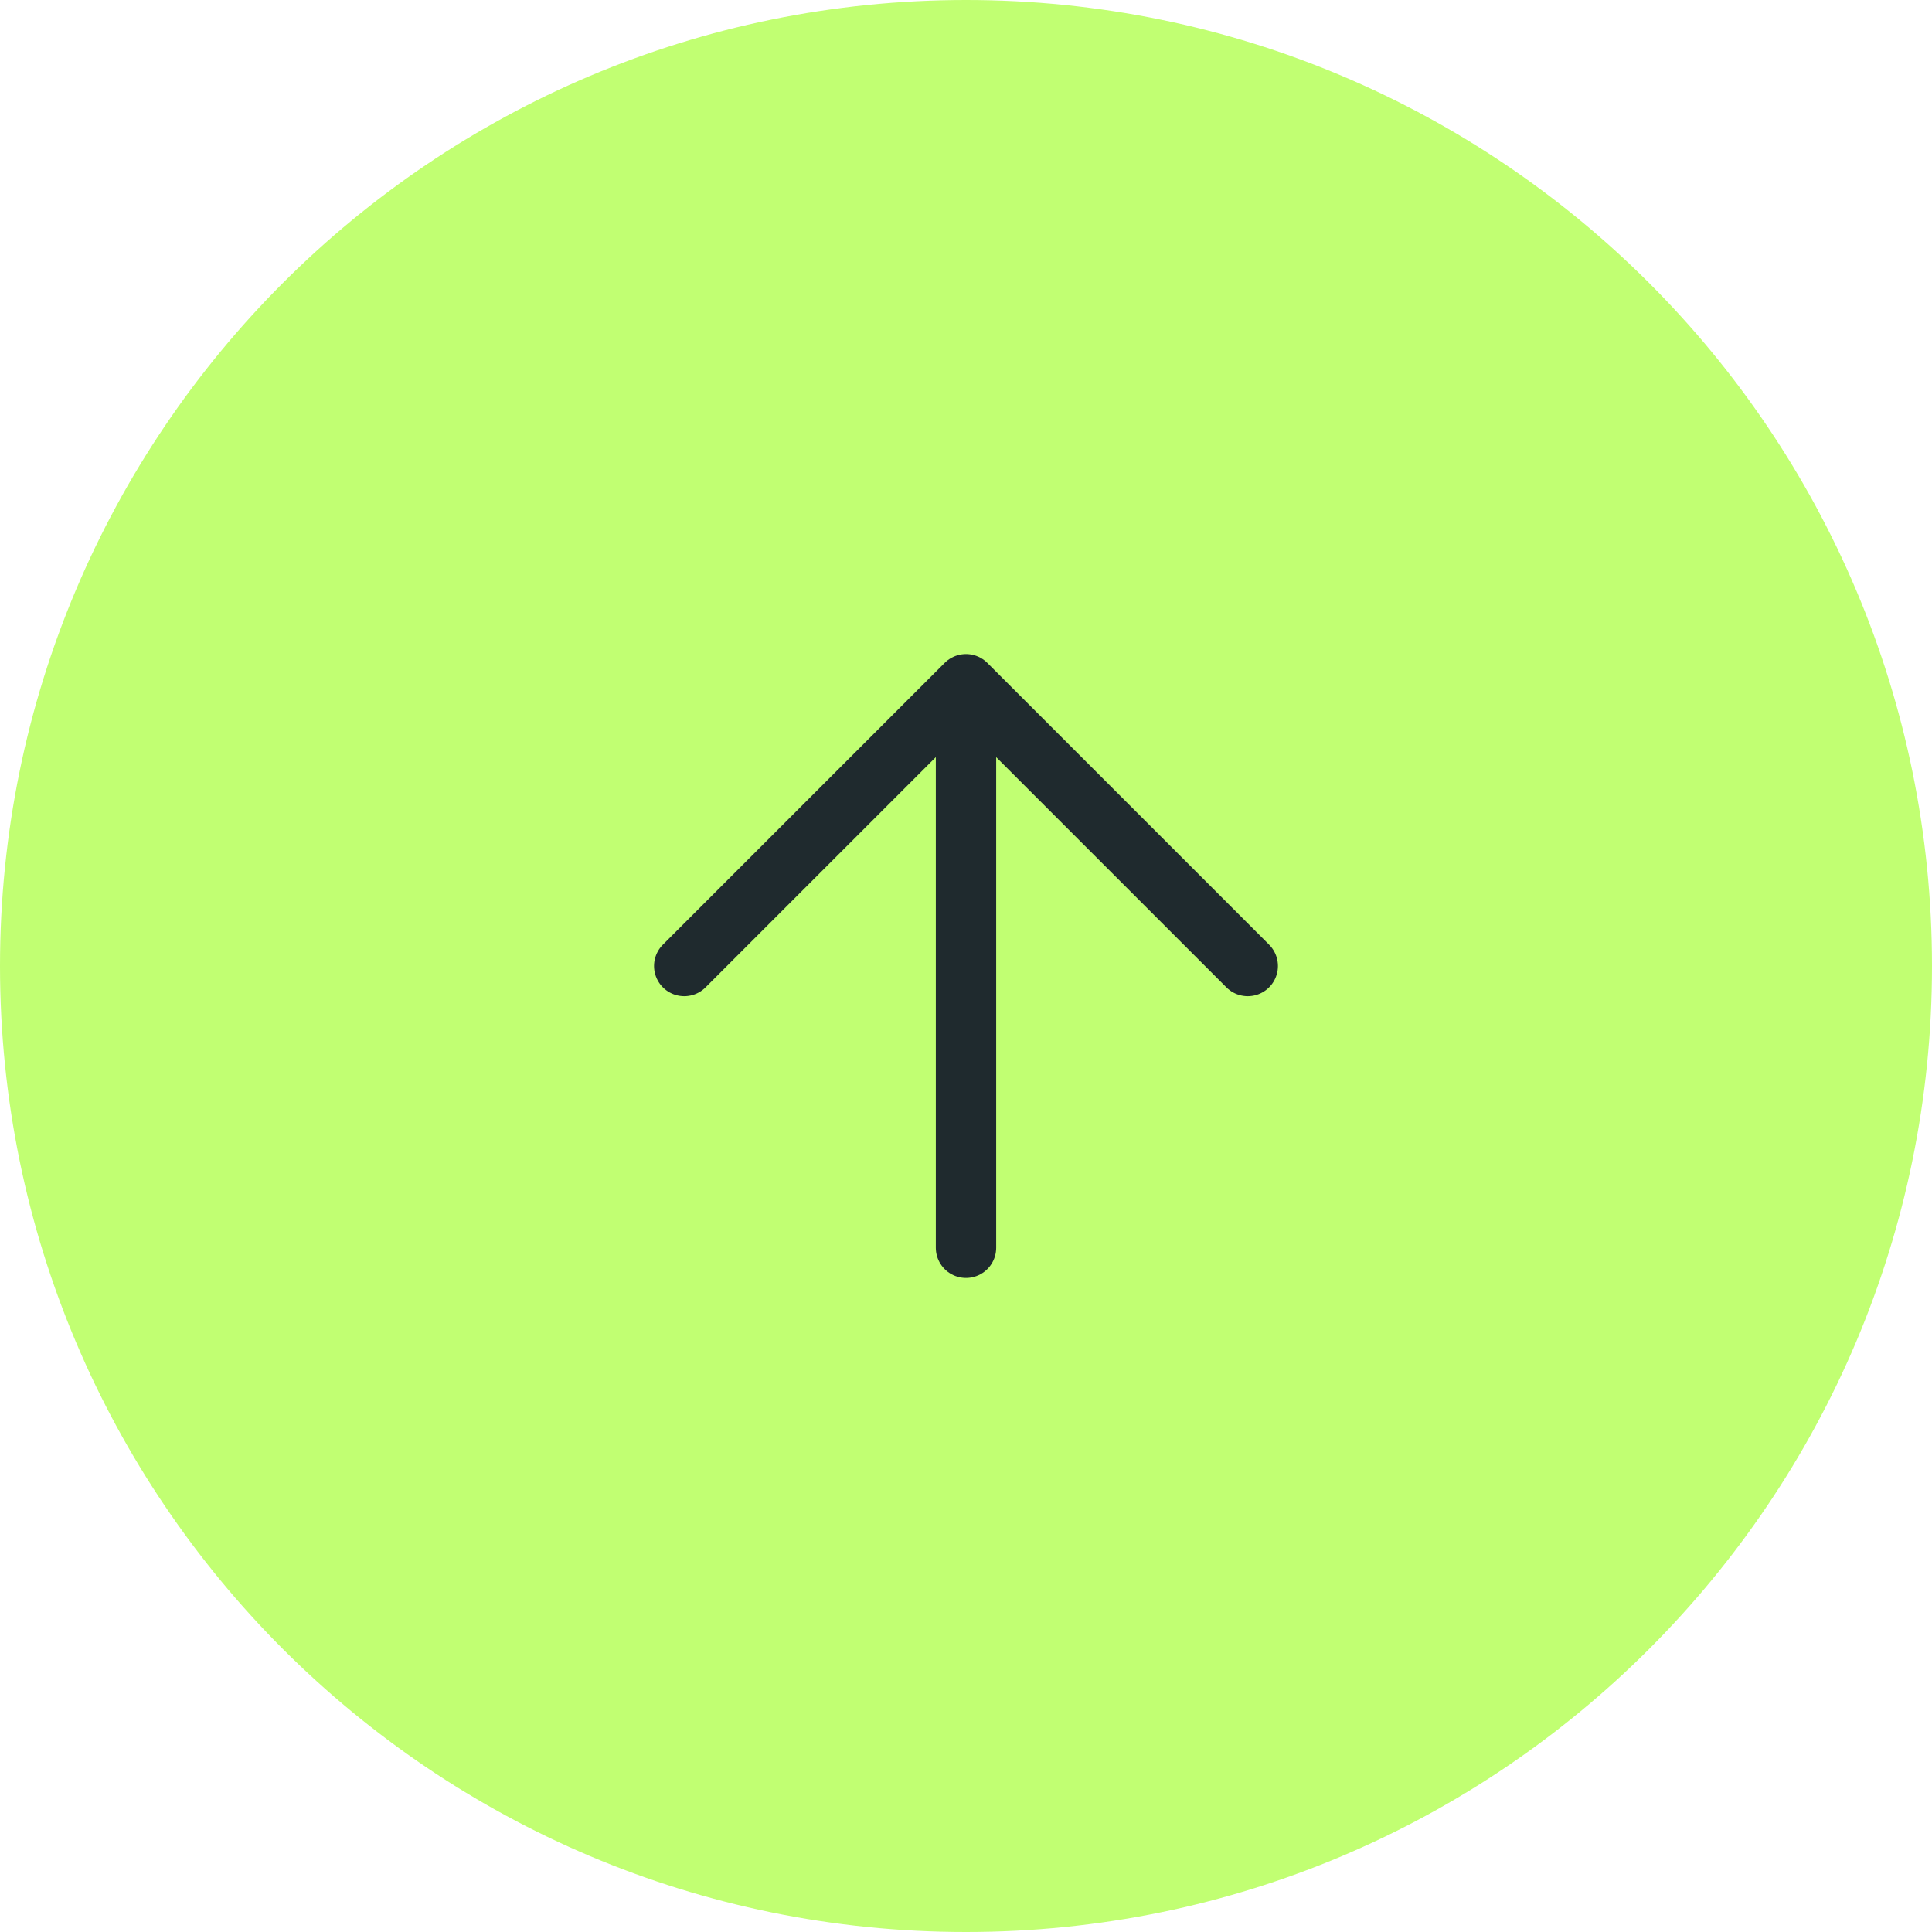
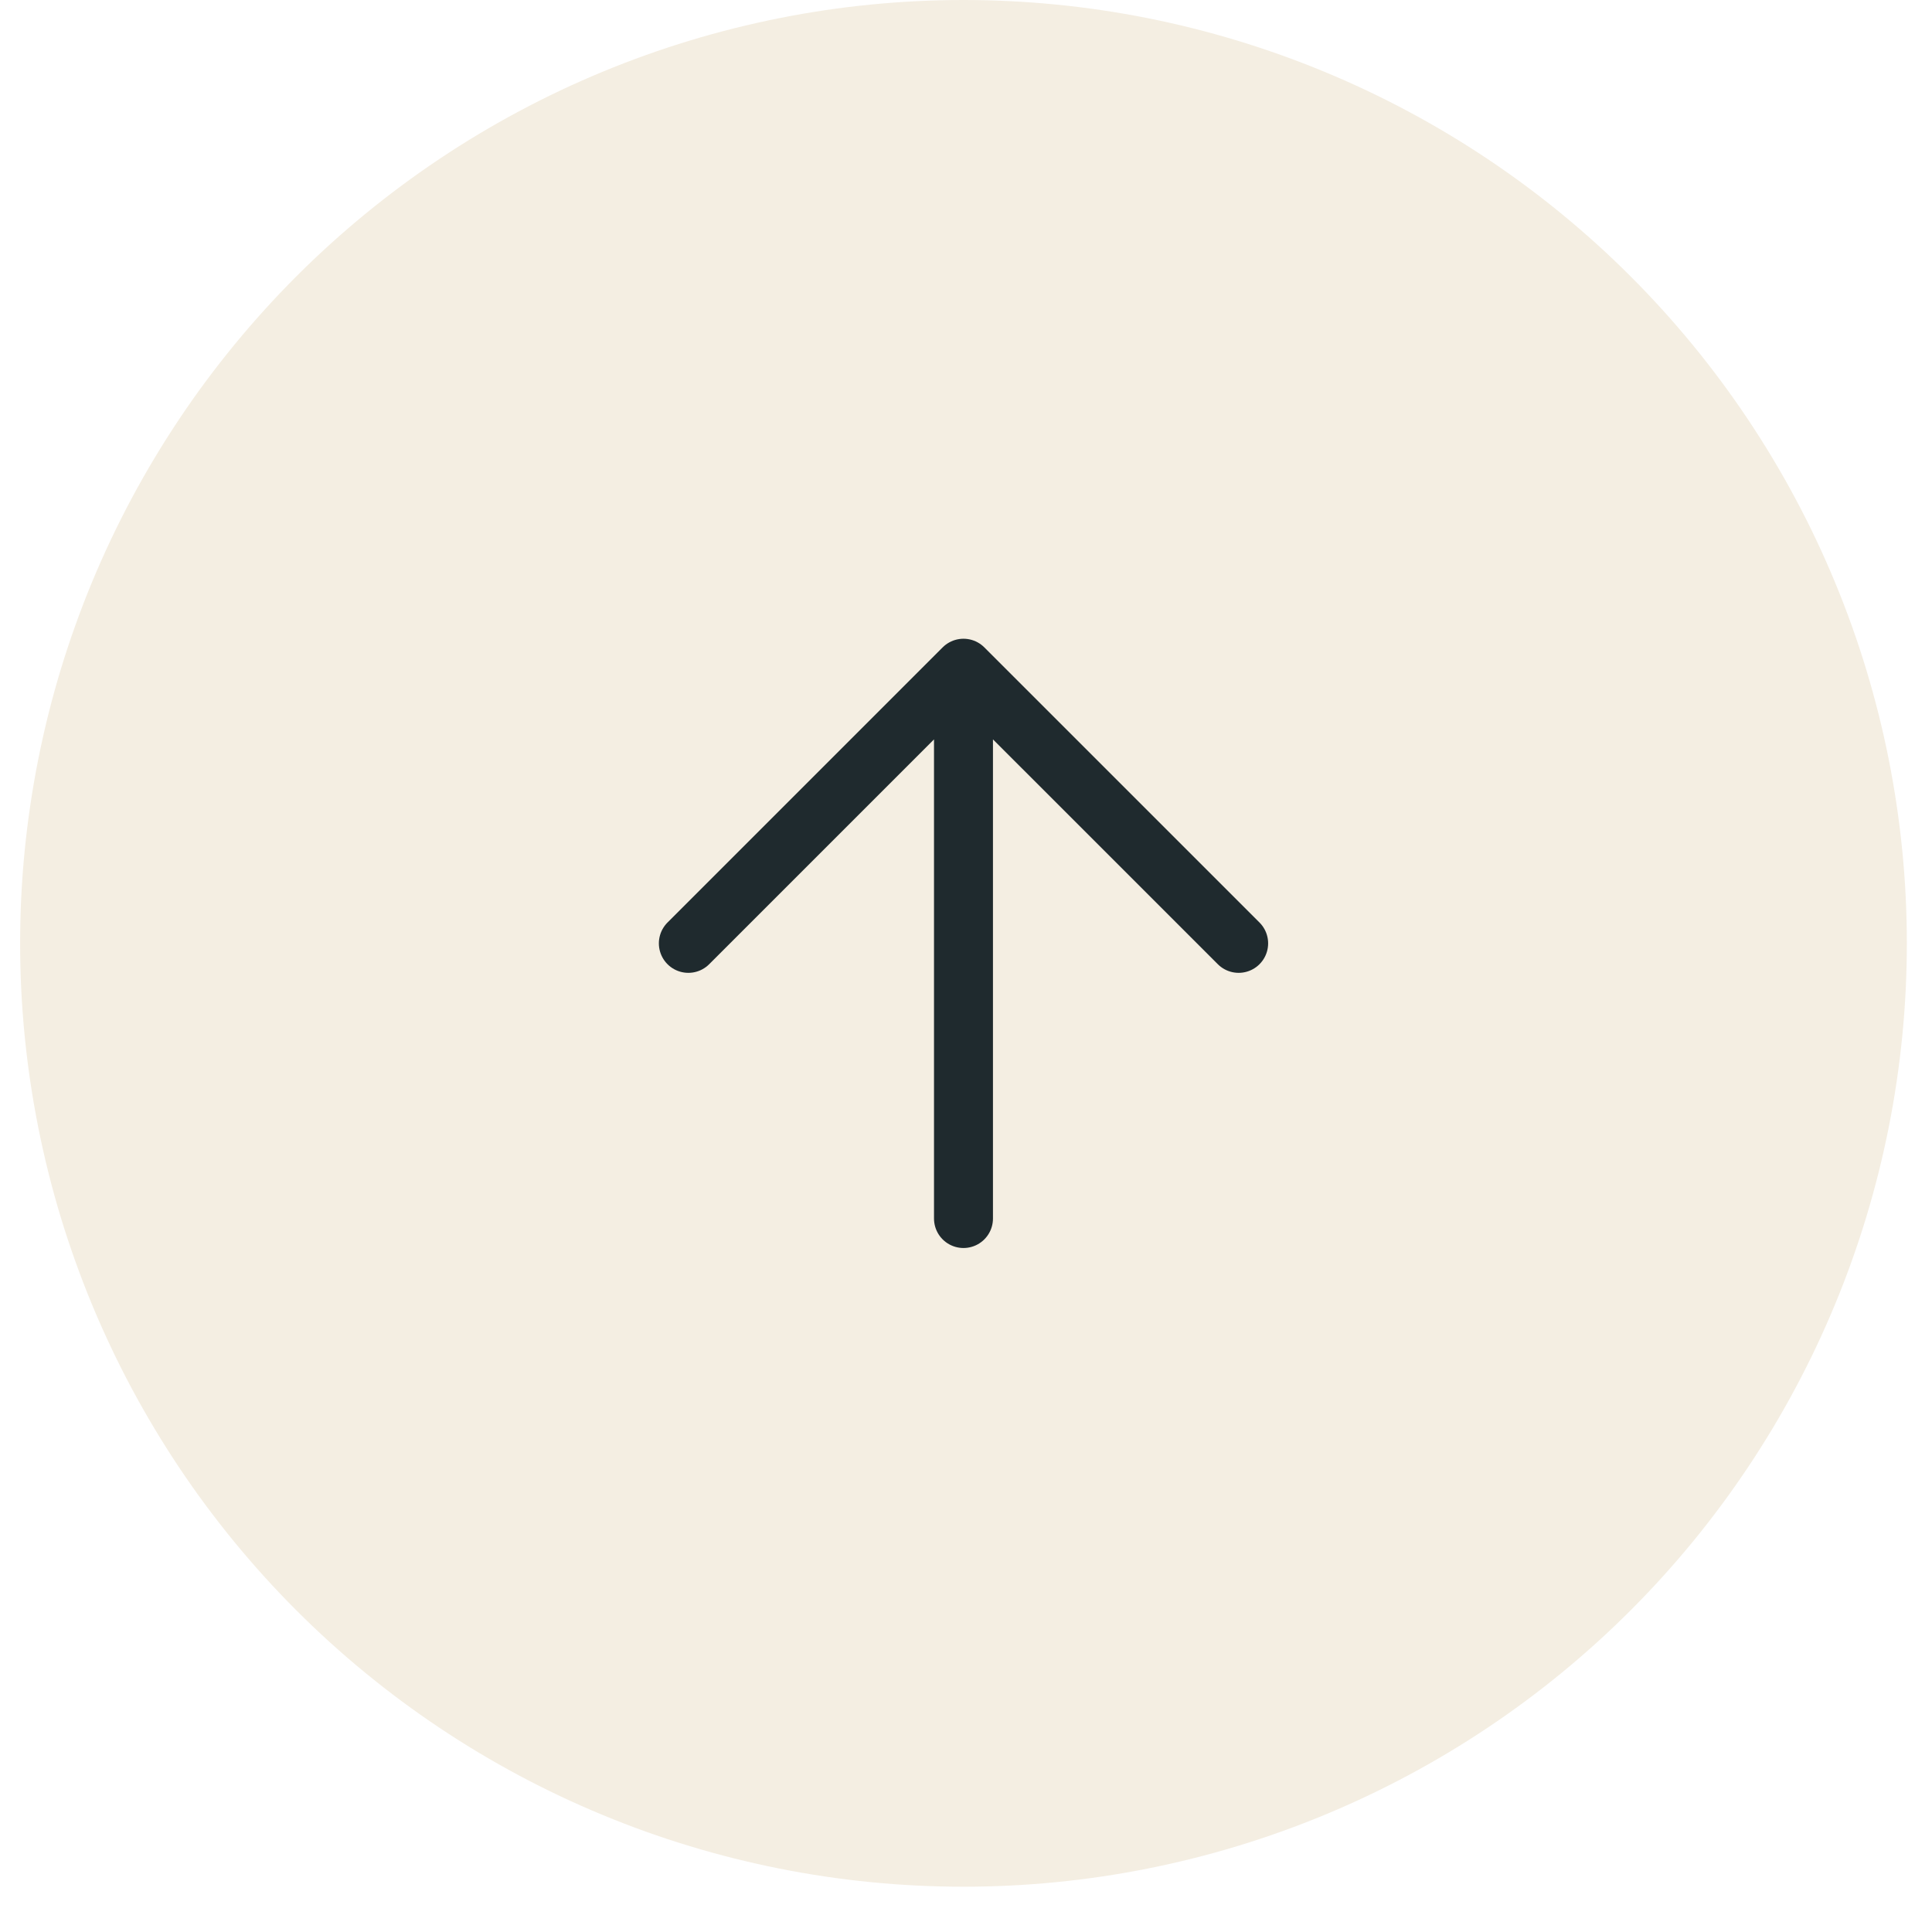
- <svg xmlns="http://www.w3.org/2000/svg" width="64" height="64" viewBox="0 0 64 64" fill="none">
-   <rect width="64" height="64" rx="32" fill="#C1FF72" />
-   <path d="M22.666 32L32 22.667M32 22.667L41.333 32M32 22.667V41.333" stroke="#1F2A2E" stroke-width="2" stroke-linecap="round" stroke-linejoin="round" />
+ <svg xmlns="http://www.w3.org/2000/svg" width="500" zoomAndPan="magnify" viewBox="0 0 375.12 383.04" height="500" preserveAspectRatio="xMidYMid meet" version="1.0">
+   <defs>
+     <clipPath id="fdf8c44e0c">
+       <path d="M 0.031 0 L 374.094 0 L 374.094 374.062 L 0.031 374.062 Z M 0.031 0 " clip-rule="nonzero" />
+     </clipPath>
+   </defs>
+   <g clip-path="url(#fdf8c44e0c)">
+     <path fill="#f4eee2" d="M 187.062 0 C 190.121 0 193.18 0.074 196.238 0.227 C 199.297 0.375 202.348 0.602 205.395 0.902 C 208.441 1.199 211.477 1.574 214.504 2.023 C 217.531 2.473 220.547 2.996 223.551 3.594 C 226.551 4.191 229.535 4.863 232.508 5.605 C 235.477 6.348 238.426 7.164 241.355 8.055 C 244.281 8.941 247.188 9.902 250.07 10.934 C 252.953 11.965 255.809 13.066 258.637 14.238 C 261.465 15.41 264.262 16.648 267.027 17.957 C 269.793 19.266 272.527 20.641 275.227 22.086 C 277.926 23.527 280.59 25.035 283.215 26.609 C 285.84 28.184 288.426 29.82 290.969 31.52 C 293.516 33.223 296.016 34.984 298.477 36.805 C 300.934 38.629 303.348 40.512 305.711 42.453 C 308.078 44.395 310.395 46.395 312.664 48.449 C 314.934 50.504 317.148 52.617 319.312 54.781 C 321.477 56.945 323.586 59.16 325.641 61.43 C 327.699 63.695 329.695 66.016 331.637 68.379 C 333.582 70.746 335.461 73.16 337.285 75.617 C 339.109 78.074 340.871 80.578 342.57 83.121 C 344.273 85.668 345.91 88.254 347.484 90.879 C 349.059 93.504 350.566 96.164 352.008 98.867 C 353.449 101.566 354.828 104.297 356.137 107.066 C 357.445 109.832 358.684 112.629 359.855 115.457 C 361.027 118.285 362.129 121.141 363.16 124.023 C 364.191 126.902 365.152 129.809 366.039 132.738 C 366.926 135.668 367.742 138.617 368.488 141.586 C 369.23 144.555 369.902 147.543 370.5 150.543 C 371.098 153.547 371.617 156.559 372.066 159.59 C 372.516 162.617 372.891 165.652 373.191 168.699 C 373.492 171.746 373.719 174.797 373.867 177.855 C 374.016 180.91 374.094 183.969 374.094 187.031 C 374.094 190.094 374.016 193.152 373.867 196.207 C 373.719 199.266 373.492 202.316 373.191 205.363 C 372.891 208.41 372.516 211.445 372.066 214.473 C 371.617 217.504 371.098 220.516 370.5 223.52 C 369.902 226.52 369.23 229.508 368.488 232.477 C 367.742 235.445 366.926 238.395 366.039 241.324 C 365.148 244.254 364.191 247.156 363.16 250.039 C 362.129 252.922 361.027 255.777 359.855 258.605 C 358.684 261.434 357.445 264.23 356.137 266.996 C 354.828 269.766 353.449 272.496 352.008 275.195 C 350.566 277.898 349.059 280.559 347.484 283.184 C 345.91 285.809 344.273 288.395 342.57 290.941 C 340.871 293.484 339.109 295.988 337.285 298.445 C 335.461 300.902 333.582 303.316 331.637 305.684 C 329.695 308.047 327.699 310.367 325.641 312.633 C 323.586 314.902 321.477 317.117 319.312 319.281 C 317.148 321.445 314.934 323.555 312.664 325.613 C 310.395 327.668 308.078 329.668 305.711 331.609 C 303.348 333.551 300.934 335.434 298.477 337.258 C 296.016 339.078 293.516 340.84 290.969 342.543 C 288.426 344.242 285.84 345.879 283.215 347.453 C 280.59 349.027 277.926 350.535 275.227 351.977 C 272.527 353.422 269.793 354.797 267.027 356.105 C 264.262 357.414 261.465 358.652 258.637 359.824 C 255.809 360.996 252.953 362.098 250.07 363.129 C 247.188 364.16 244.281 365.121 241.355 366.008 C 238.426 366.898 235.477 367.715 232.508 368.457 C 229.535 369.199 226.551 369.871 223.551 370.469 C 220.547 371.066 217.531 371.59 214.504 372.039 C 211.477 372.488 208.441 372.863 205.395 373.16 C 202.348 373.461 199.297 373.688 196.238 373.836 C 193.18 373.988 190.121 374.062 187.062 374.062 C 184 374.062 180.941 373.988 177.883 373.836 C 174.828 373.688 171.773 373.461 168.73 373.16 C 165.684 372.863 162.645 372.488 159.617 372.039 C 156.59 371.59 153.574 371.066 150.574 370.469 C 147.57 369.871 144.586 369.199 141.617 368.457 C 138.648 367.715 135.699 366.898 132.77 366.008 C 129.84 365.121 126.934 364.16 124.051 363.129 C 121.172 362.098 118.316 360.996 115.488 359.824 C 112.66 358.652 109.863 357.414 107.094 356.105 C 104.328 354.797 101.594 353.422 98.895 351.977 C 96.195 350.535 93.535 349.027 90.906 347.453 C 88.281 345.879 85.699 344.242 83.152 342.543 C 80.605 340.84 78.105 339.078 75.648 337.258 C 73.188 335.434 70.777 333.551 68.41 331.609 C 66.043 329.668 63.727 327.668 61.457 325.613 C 59.191 323.555 56.973 321.445 54.809 319.281 C 52.645 317.117 50.535 314.902 48.48 312.633 C 46.426 310.367 44.426 308.047 42.484 305.684 C 40.543 303.316 38.66 300.902 36.836 298.445 C 35.012 295.988 33.25 293.484 31.551 290.941 C 29.852 288.395 28.211 285.809 26.641 283.184 C 25.066 280.559 23.559 277.898 22.113 275.195 C 20.672 272.496 19.297 269.766 17.988 266.996 C 16.68 264.23 15.438 261.434 14.266 258.605 C 13.094 255.777 11.996 252.922 10.965 250.039 C 9.934 247.156 8.973 244.254 8.082 241.324 C 7.195 238.395 6.379 235.445 5.637 232.477 C 4.891 229.508 4.223 226.52 3.625 223.52 C 3.027 220.516 2.504 217.504 2.055 214.473 C 1.605 211.445 1.23 208.41 0.93 205.363 C 0.629 202.316 0.406 199.266 0.254 196.207 C 0.105 193.152 0.031 190.094 0.031 187.031 C 0.031 183.969 0.105 180.91 0.254 177.855 C 0.406 174.797 0.629 171.746 0.93 168.699 C 1.23 165.652 1.605 162.617 2.055 159.59 C 2.504 156.559 3.027 153.547 3.625 150.543 C 4.223 147.543 4.891 144.555 5.637 141.586 C 6.379 138.617 7.195 135.668 8.082 132.738 C 8.973 129.809 9.934 126.902 10.965 124.023 C 11.996 121.141 13.094 118.285 14.266 115.457 C 15.438 112.629 16.68 109.832 17.988 107.066 C 19.297 104.297 20.672 101.566 22.113 98.867 C 23.559 96.164 25.066 93.504 26.641 90.879 C 28.211 88.254 29.852 85.668 31.551 83.121 C 33.25 80.578 35.012 78.074 36.836 75.617 C 38.66 73.16 40.543 70.746 42.484 68.379 C 44.426 66.016 46.426 63.695 48.48 61.43 C 50.535 59.16 52.645 56.945 54.809 54.781 C 56.973 52.617 59.191 50.504 61.457 48.449 C 63.727 46.395 66.043 44.395 68.41 42.453 C 70.777 40.512 73.188 38.629 75.648 36.805 C 78.105 34.984 80.605 33.223 83.152 31.52 C 85.699 29.82 88.281 28.184 90.906 26.609 C 93.535 25.035 96.195 23.527 98.895 22.086 C 101.594 20.641 104.328 19.266 107.094 17.957 C 109.863 16.648 112.66 15.41 115.488 14.238 C 118.316 13.066 121.172 11.965 124.051 10.934 C 126.934 9.902 129.84 8.941 132.77 8.055 C 135.699 7.164 138.648 6.348 141.617 5.605 C 144.586 4.863 147.57 4.191 150.574 3.594 C 153.574 2.996 156.59 2.473 159.617 2.023 C 162.645 1.574 165.684 1.199 168.73 0.902 C 171.773 0.602 174.828 0.375 177.883 0.227 C 180.941 0.074 184 0 187.062 0 Z M 187.062 0 " fill-opacity="1" fill-rule="nonzero" />
+   </g>
+   <path stroke-linecap="round" transform="matrix(5.844726, 0, 0, 5.844726, 0.0300098, 0.000000000000042526)" fill="none" stroke-linejoin="round" d="M 22.667 32 L 32 22.667 M 32 22.667 L 41.334 32 M 32 22.667 L 32 41.334 " stroke="#1f2a2e" stroke-width="2" stroke-opacity="1" stroke-miterlimit="4" />
</svg>
